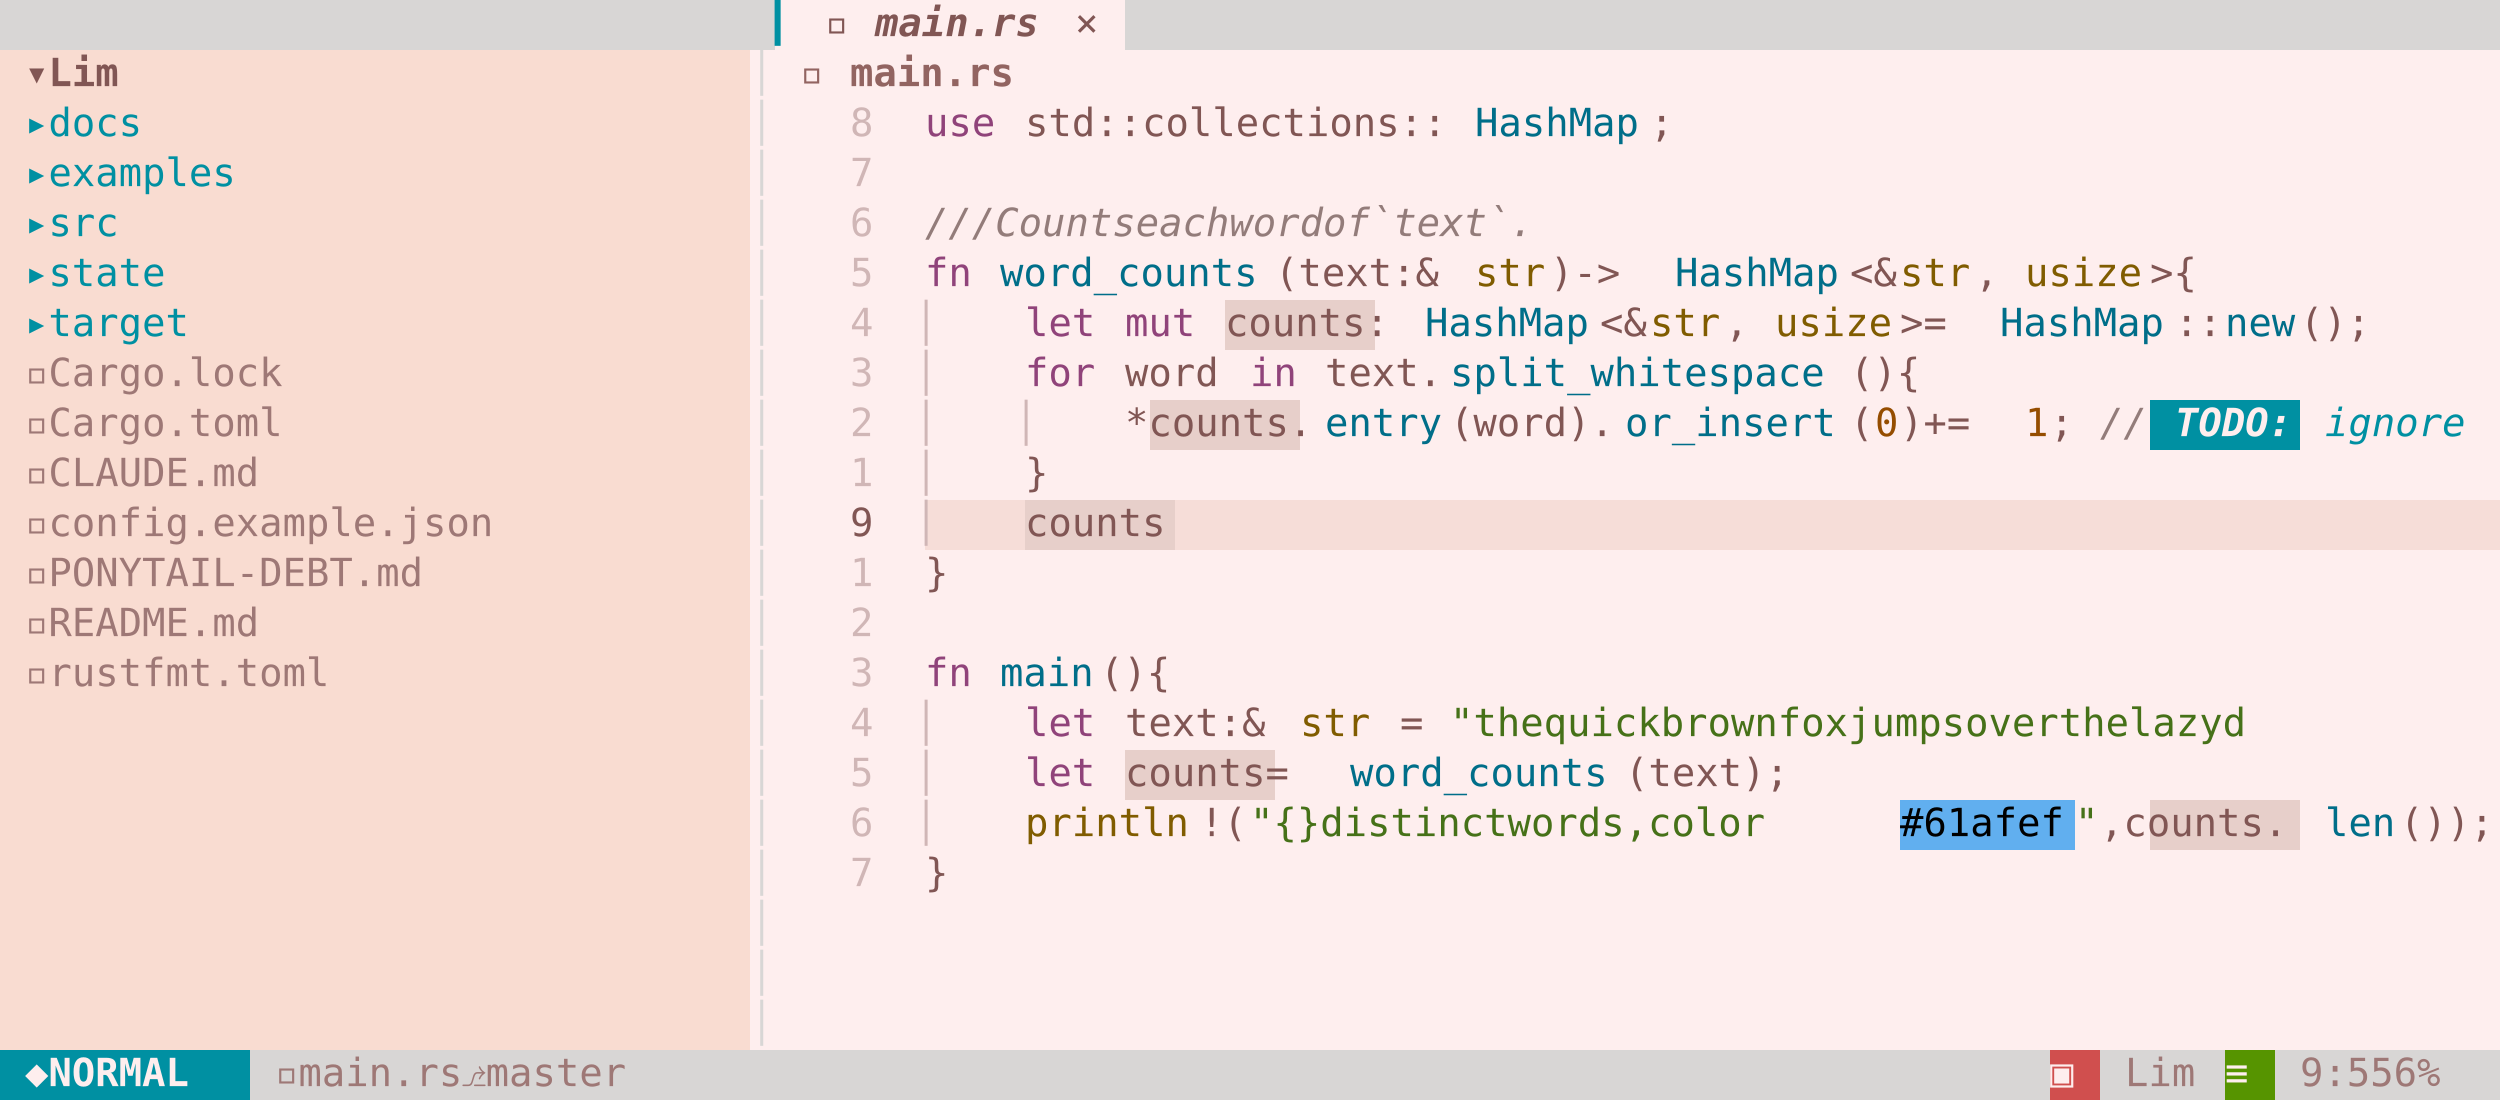
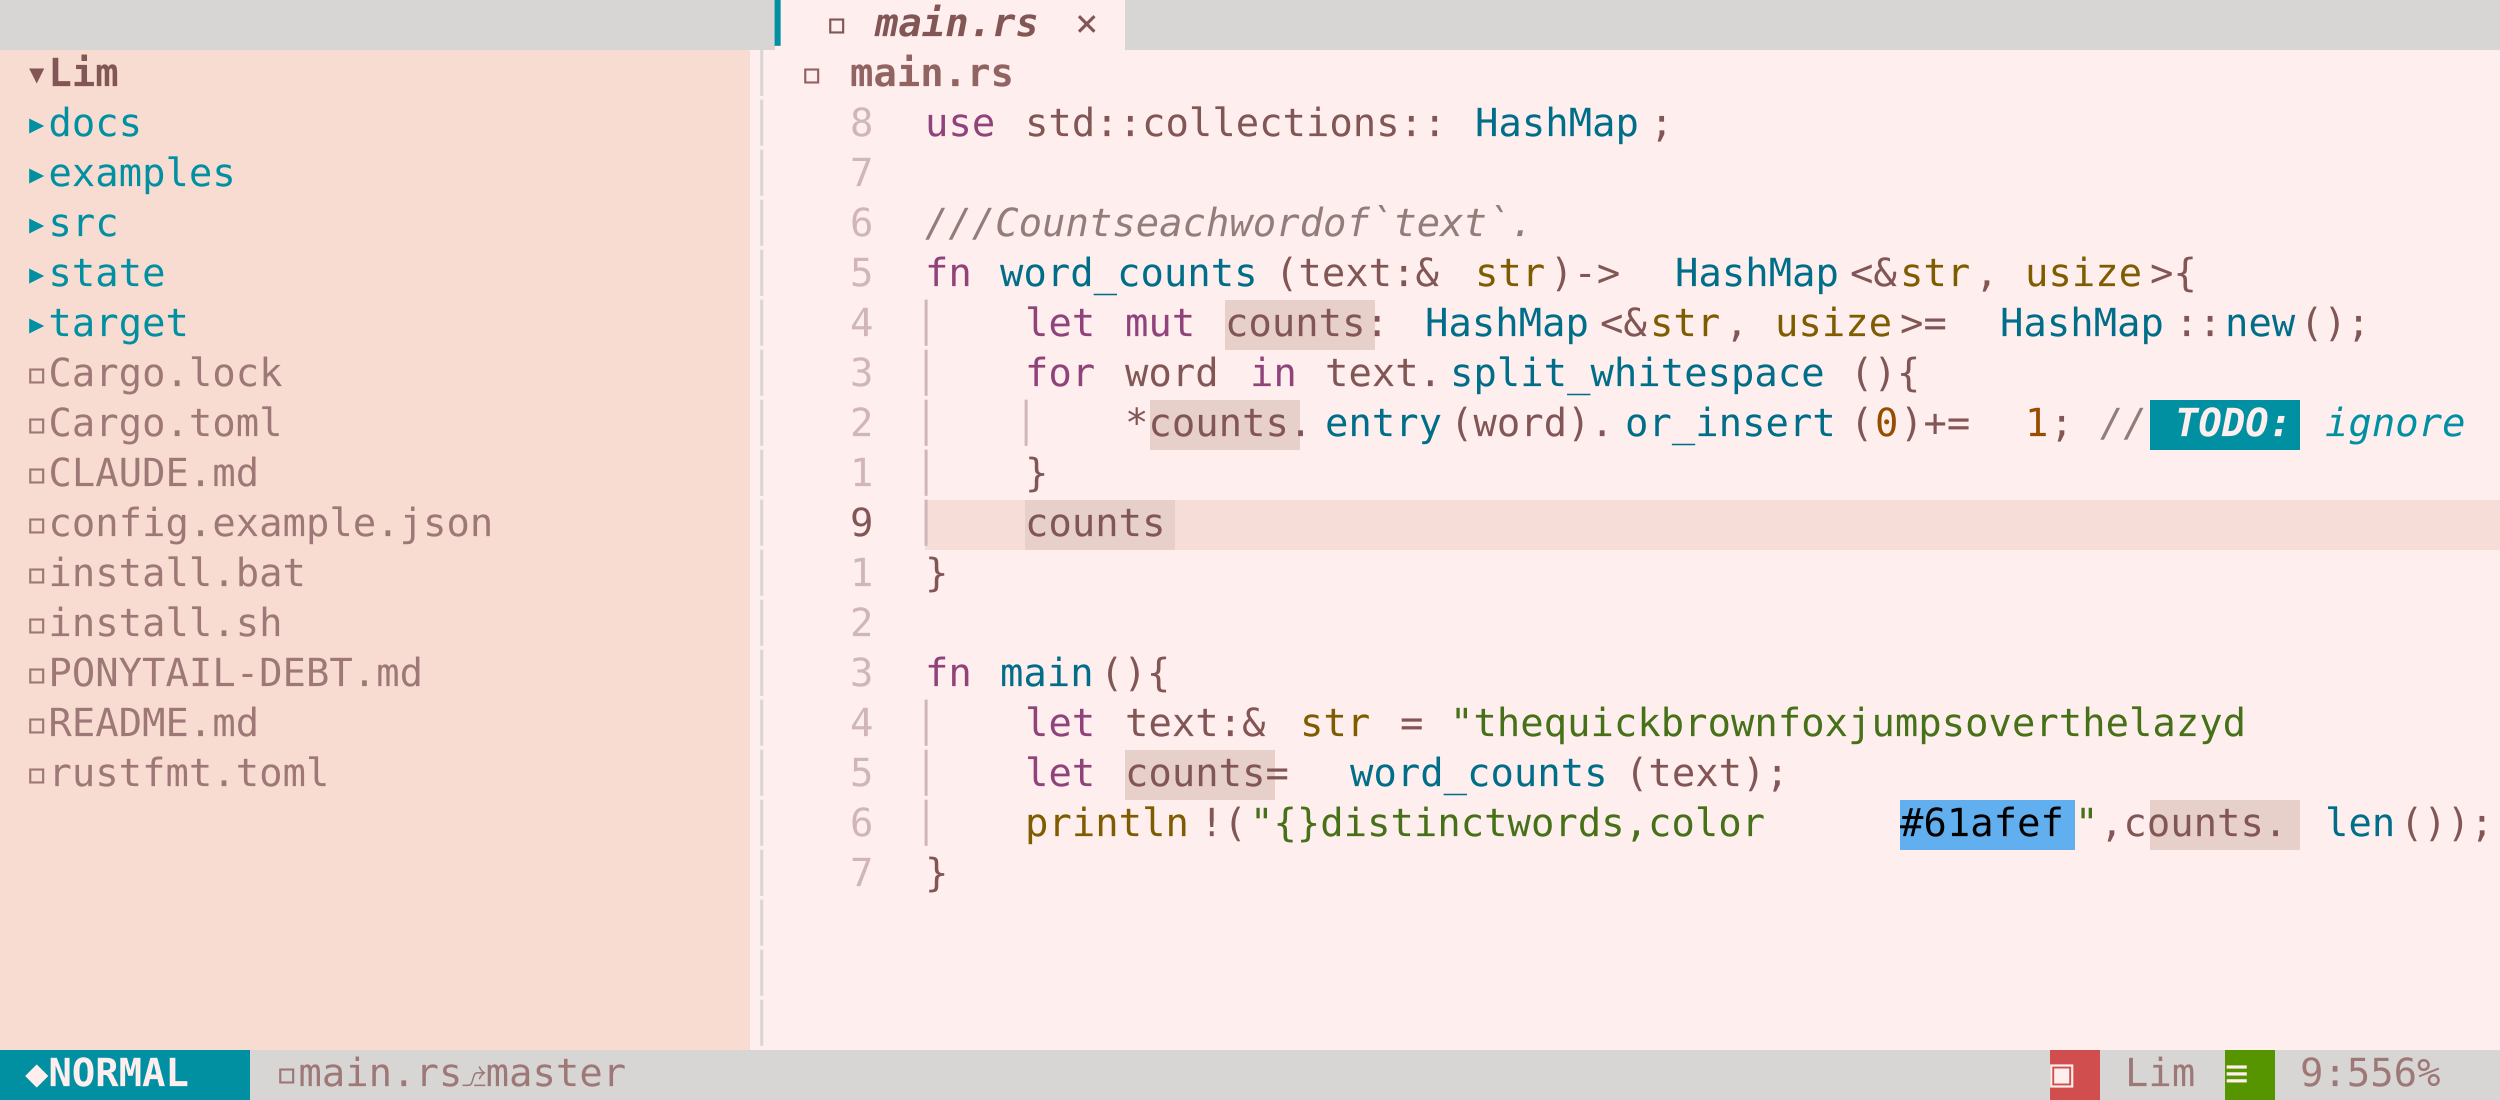
<svg xmlns="http://www.w3.org/2000/svg" width="900" height="396" viewBox="0 0 900 396" font-family="'JetBrainsMono Nerd Font','Symbols Nerd Font','Cascadia Code',Consolas,monospace" font-size="14" xml:space="preserve">
  <rect x="0" y="0" width="279" height="18" fill="#d8d6d5" />
  <rect x="279" y="0" width="126" height="18" fill="#feeeee" />
  <rect x="405" y="0" width="495" height="18" fill="#d8d6d5" />
  <text x="279" y="13" fill="#0090a2">▎</text>
  <text x="297" y="13" fill="#815654">▫</text>
  <text x="315 324 333 342 351 360 369" y="13" fill="#815654" font-weight="bold" font-style="italic">main.rs</text>
  <text x="387" y="13" fill="#815654">×</text>
  <rect x="0" y="18" width="270" height="18" fill="#f9dcd1" />
  <rect x="270" y="18" width="630" height="18" fill="#feeeee" />
  <text x="9 27 36 45" y="31" fill="#815654" font-weight="bold">▾Lim</text>
  <text x="270" y="31" fill="#d8d6d5">│</text>
  <text x="288" y="31" fill="#926461">▫</text>
  <text x="306 315 324 333 342 351 360" y="31" fill="#926461" font-weight="bold">main.rs</text>
  <rect x="0" y="36" width="270" height="18" fill="#f9dcd1" />
  <rect x="270" y="36" width="630" height="18" fill="#feeeee" />
  <text x="9 27 36 45 54" y="49" fill="#0090a2">▸docs</text>
  <text x="270" y="49" fill="#d8d6d5">│</text>
  <text x="306" y="49" fill="#d0b6b6">8</text>
  <text x="333 342 351" y="49" fill="#90437a">use</text>
  <text x="369 378 387 396 405 414 423 432 441 450 459 468 477 486 495 504 513 522" y="49" fill="#815654">std::collections::</text>
  <text x="531 540 549 558 567 576 585" y="49" fill="#006e89">HashMap</text>
  <text x="594" y="49" fill="#815654">;</text>
  <rect x="0" y="54" width="270" height="18" fill="#f9dcd1" />
  <rect x="270" y="54" width="630" height="18" fill="#feeeee" />
  <text x="9 27 36 45 54 63 72 81 90" y="67" fill="#0090a2">▸examples</text>
  <text x="270" y="67" fill="#d8d6d5">│</text>
  <text x="306" y="67" fill="#d0b6b6">7</text>
  <rect x="0" y="72" width="270" height="18" fill="#f9dcd1" />
  <rect x="270" y="72" width="630" height="18" fill="#feeeee" />
  <text x="9 27 36 45" y="85" fill="#0090a2">▸src</text>
  <text x="270" y="85" fill="#d8d6d5">│</text>
  <text x="306" y="85" fill="#d0b6b6">6</text>
  <text x="333 342 351 369 378 387 396 405 414 432 441 450 459 477 486 495 504 522 531 549 558 567 576 585 594 603" y="85" fill="#937c7a" font-style="italic">///Countseachwordof`text`.</text>
  <rect x="0" y="90" width="270" height="18" fill="#f9dcd1" />
  <rect x="270" y="90" width="630" height="18" fill="#feeeee" />
  <text x="9 27 36 45 54 63" y="103" fill="#0090a2">▸state</text>
  <text x="270" y="103" fill="#d8d6d5">│</text>
  <text x="306" y="103" fill="#d0b6b6">5</text>
  <text x="333 342" y="103" fill="#90437a">fn</text>
  <text x="360 369 378 387 396 405 414 423 432 441 450" y="103" fill="#006e89">word_counts</text>
  <text x="459 468 477 486 495 504 522" y="103" fill="#815654">(text:&amp;</text>
  <text x="531 540 549" y="103" fill="#805c00">str</text>
  <text x="558 576 585" y="103" fill="#815654">)-&gt;</text>
  <text x="603 612 621 630 639 648 657" y="103" fill="#006e89">HashMap</text>
  <text x="666 675" y="103" fill="#815654">&lt;&amp;</text>
  <text x="684 693 702" y="103" fill="#805c00">str</text>
  <text x="711" y="103" fill="#815654">,</text>
  <text x="729 738 747 756 765" y="103" fill="#805c00">usize</text>
  <text x="774 792" y="103" fill="#815654">&gt;{</text>
  <rect x="0" y="108" width="270" height="18" fill="#f9dcd1" />
  <rect x="270" y="108" width="171" height="18" fill="#feeeee" />
  <rect x="441" y="108" width="54" height="18" fill="#e7cfca" />
  <rect x="495" y="108" width="405" height="18" fill="#feeeee" />
  <text x="9 27 36 45 54 63 72" y="121" fill="#0090a2">▸target</text>
  <text x="270" y="121" fill="#d8d6d5">│</text>
  <text x="306" y="121" fill="#d0b6b6">4</text>
  <text x="333" y="121" fill="#d0b6b6">▏</text>
  <text x="369 378 387" y="121" fill="#90437a">let</text>
  <text x="405 414 423" y="121" fill="#90437a">mut</text>
  <text x="441 450 459 468 477 486 495" y="121" fill="#815654">counts:</text>
  <text x="513 522 531 540 549 558 567" y="121" fill="#006e89">HashMap</text>
  <text x="576 585" y="121" fill="#815654">&lt;&amp;</text>
  <text x="594 603 612" y="121" fill="#805c00">str</text>
  <text x="621" y="121" fill="#815654">,</text>
  <text x="639 648 657 666 675" y="121" fill="#805c00">usize</text>
  <text x="684 702" y="121" fill="#815654">&gt;=</text>
  <text x="720 729 738 747 756 765 774" y="121" fill="#006e89">HashMap</text>
  <text x="783 792" y="121" fill="#815654">::</text>
  <text x="801 810 819" y="121" fill="#006e89">new</text>
  <text x="828 837 846" y="121" fill="#815654">();</text>
  <rect x="0" y="126" width="270" height="18" fill="#f9dcd1" />
  <rect x="270" y="126" width="630" height="18" fill="#feeeee" />
  <text x="9 27 36 45 54 63 72 81 90 99 108" y="139" fill="#9e7876">▫Cargo.lock</text>
  <text x="270" y="139" fill="#d8d6d5">│</text>
  <text x="306" y="139" fill="#d0b6b6">3</text>
  <text x="333" y="139" fill="#d0b6b6">▏</text>
  <text x="369 378 387" y="139" fill="#90437a">for</text>
  <text x="405 414 423 432" y="139" fill="#815654">word</text>
  <text x="450 459" y="139" fill="#90437a">in</text>
  <text x="477 486 495 504 513" y="139" fill="#815654">text.</text>
  <text x="522 531 540 549 558 567 576 585 594 603 612 621 630 639 648 657" y="139" fill="#006e89">split_whitespace</text>
  <text x="666 675 693" y="139" fill="#815654">(){</text>
  <rect x="0" y="144" width="270" height="18" fill="#f9dcd1" />
  <rect x="270" y="144" width="144" height="18" fill="#feeeee" />
  <rect x="414" y="144" width="54" height="18" fill="#e7cfca" />
  <rect x="468" y="144" width="306" height="18" fill="#feeeee" />
  <rect x="774" y="144" width="54" height="18" fill="#0090a2" />
  <rect x="828" y="144" width="72" height="18" fill="#feeeee" />
  <text x="9 27 36 45 54 63 72 81 90 99 108" y="157" fill="#9e7876">▫Cargo.toml</text>
  <text x="270" y="157" fill="#d8d6d5">│</text>
  <text x="306" y="157" fill="#d0b6b6">2</text>
  <text x="333" y="157" fill="#d0b6b6">▏</text>
  <text x="369" y="157" fill="#d0b6b6">▏</text>
  <text x="405 414 423 432 441 450 459 468" y="157" fill="#815654">*counts.</text>
  <text x="477 486 495 504 513" y="157" fill="#006e89">entry</text>
  <text x="522 531 540 549 558 567 576" y="157" fill="#815654">(word).</text>
  <text x="585 594 603 612 621 630 639 648 657" y="157" fill="#006e89">or_insert</text>
  <text x="666" y="157" fill="#815654">(</text>
  <text x="675" y="157" fill="#954d00">0</text>
  <text x="684 702 711" y="157" fill="#815654">)+=</text>
  <text x="729" y="157" fill="#954d00">1</text>
  <text x="738" y="157" fill="#815654">;</text>
  <text x="756 765" y="157" fill="#937c7a" font-style="italic">//</text>
  <text x="783 792 801 810 819" y="157" fill="#feeeee" font-weight="bold" font-style="italic">TODO:</text>
  <text x="837 846 855 864 873 882" y="157" fill="#0090a2" font-style="italic">ignore</text>
  <rect x="0" y="162" width="270" height="18" fill="#f9dcd1" />
  <rect x="270" y="162" width="630" height="18" fill="#feeeee" />
  <text x="9 27 36 45 54 63 72 81 90 99" y="175" fill="#9e7876">▫CLAUDE.md</text>
  <text x="270" y="175" fill="#d8d6d5">│</text>
  <text x="306" y="175" fill="#d0b6b6">1</text>
  <text x="333" y="175" fill="#d0b6b6">▏</text>
  <text x="369" y="175" fill="#815654">}</text>
  <rect x="0" y="180" width="270" height="18" fill="#f9dcd1" />
  <rect x="270" y="180" width="63" height="18" fill="#feeeee" />
  <rect x="333" y="180" width="36" height="18" fill="#f6ddd8" />
  <rect x="369" y="180" width="54" height="18" fill="#e7cfca" />
  <rect x="423" y="180" width="477" height="18" fill="#f6ddd8" />
  <text x="9 27 36 45 54 63 72 81 90 99 108 117 126 135 144 153 162 171 180 189" y="193" fill="#9e7876">▫config.example.json</text>
  <text x="270" y="193" fill="#d8d6d5">│</text>
  <text x="306" y="193" fill="#815654">9</text>
  <text x="333" y="193" fill="#d0b6b6">▏</text>
  <text x="369 378 387 396 405 414" y="193" fill="#815654">counts</text>
  <rect x="0" y="198" width="270" height="18" fill="#f9dcd1" />
  <rect x="270" y="198" width="630" height="18" fill="#feeeee" />
-   <text x="9 27 36 45 54 63 72 81 90 99 108 117 126 135 144 153 162" y="211" fill="#9e7876">▫PONYTAIL-DEBT.md</text>
+   <text x="9 27 36 45 54 63 72 81 90 99 108 117" y="211" fill="#9e7876">▫install.bat</text>
  <text x="270" y="211" fill="#d8d6d5">│</text>
  <text x="306" y="211" fill="#d0b6b6">1</text>
  <text x="333" y="211" fill="#815654">}</text>
  <rect x="0" y="216" width="270" height="18" fill="#f9dcd1" />
  <rect x="270" y="216" width="630" height="18" fill="#feeeee" />
-   <text x="9 27 36 45 54 63 72 81 90 99" y="229" fill="#9e7876">▫README.md</text>
+   <text x="9 27 36 45 54 63 72 81 90 99 108" y="229" fill="#9e7876">▫install.sh</text>
  <text x="270" y="229" fill="#d8d6d5">│</text>
  <text x="306" y="229" fill="#d0b6b6">2</text>
  <rect x="0" y="234" width="270" height="18" fill="#f9dcd1" />
  <rect x="270" y="234" width="630" height="18" fill="#feeeee" />
-   <text x="9 27 36 45 54 63 72 81 90 99 108 117 126" y="247" fill="#9e7876">▫rustfmt.toml</text>
+   <text x="9 27 36 45 54 63 72 81 90 99 108 117 126 135 144 153 162" y="247" fill="#9e7876">▫PONYTAIL-DEBT.md</text>
  <text x="270" y="247" fill="#d8d6d5">│</text>
  <text x="306" y="247" fill="#d0b6b6">3</text>
  <text x="333 342" y="247" fill="#90437a">fn</text>
  <text x="360 369 378 387" y="247" fill="#006e89">main</text>
  <text x="396 405 423" y="247" fill="#815654">(){</text>
  <rect x="0" y="252" width="270" height="18" fill="#f9dcd1" />
  <rect x="270" y="252" width="630" height="18" fill="#feeeee" />
+   <text x="9 27 36 45 54 63 72 81 90 99" y="265" fill="#9e7876">▫README.md</text>
  <text x="270" y="265" fill="#d8d6d5">│</text>
  <text x="306" y="265" fill="#d0b6b6">4</text>
  <text x="333" y="265" fill="#d0b6b6">▏</text>
  <text x="369 378 387" y="265" fill="#90437a">let</text>
  <text x="405 414 423 432 441 459" y="265" fill="#815654">text:&amp;</text>
  <text x="468 477 486" y="265" fill="#805c00">str</text>
  <text x="504" y="265" fill="#815654">=</text>
  <text x="522 531 540 549 567 576 585 594 603 621 630 639 648 657 675 684 693 711 720 729 738 747 765 774 783 792 810 819 828 846 855 864 873 891" y="265" fill="#467118">"thequickbrownfoxjumpsoverthelazyd</text>
  <rect x="0" y="270" width="270" height="18" fill="#f9dcd1" />
  <rect x="270" y="270" width="135" height="18" fill="#feeeee" />
  <rect x="405" y="270" width="54" height="18" fill="#e7cfca" />
  <rect x="459" y="270" width="441" height="18" fill="#feeeee" />
+   <text x="9 27 36 45 54 63 72 81 90 99 108 117 126" y="283" fill="#9e7876">▫rustfmt.toml</text>
  <text x="270" y="283" fill="#d8d6d5">│</text>
  <text x="306" y="283" fill="#d0b6b6">5</text>
  <text x="333" y="283" fill="#d0b6b6">▏</text>
  <text x="369 378 387" y="283" fill="#90437a">let</text>
  <text x="405 414 423 432 441 450 468" y="283" fill="#815654">counts=</text>
  <text x="486 495 504 513 522 531 540 549 558 567 576" y="283" fill="#006e89">word_counts</text>
  <text x="585 594 603 612 621 630 639" y="283" fill="#815654">(text);</text>
  <rect x="0" y="288" width="270" height="18" fill="#f9dcd1" />
  <rect x="270" y="288" width="414" height="18" fill="#feeeee" />
  <rect x="684" y="288" width="63" height="18" fill="#61afef" />
  <rect x="747" y="288" width="27" height="18" fill="#feeeee" />
  <rect x="774" y="288" width="54" height="18" fill="#e7cfca" />
  <rect x="828" y="288" width="72" height="18" fill="#feeeee" />
  <text x="270" y="301" fill="#d8d6d5">│</text>
  <text x="306" y="301" fill="#d0b6b6">6</text>
  <text x="333" y="301" fill="#d0b6b6">▏</text>
  <text x="369 378 387 396 405 414 423" y="301" fill="#805c00">println</text>
  <text x="432 441" y="301" fill="#815654">!(</text>
  <text x="450 459 468 486 495 504 513 522 531 540 549 567 576 585 594 603 612 630 639 648 657 666" y="301" fill="#467118">"{}distinctwords,color</text>
  <text x="684 693 702 711 720 729 738" y="301" fill="#000000">#61afef</text>
  <text x="747" y="301" fill="#467118">"</text>
  <text x="756 774 783 792 801 810 819 828" y="301" fill="#815654">,counts.</text>
  <text x="837 846 855" y="301" fill="#006e89">len</text>
  <text x="864 873 882 891" y="301" fill="#815654">());</text>
  <rect x="0" y="306" width="270" height="18" fill="#f9dcd1" />
  <rect x="270" y="306" width="630" height="18" fill="#feeeee" />
  <text x="270" y="319" fill="#d8d6d5">│</text>
  <text x="306" y="319" fill="#d0b6b6">7</text>
  <text x="333" y="319" fill="#815654">}</text>
  <rect x="0" y="324" width="270" height="18" fill="#f9dcd1" />
  <rect x="270" y="324" width="630" height="18" fill="#feeeee" />
  <text x="270" y="337" fill="#d8d6d5">│</text>
  <rect x="0" y="342" width="270" height="18" fill="#f9dcd1" />
  <rect x="270" y="342" width="630" height="18" fill="#feeeee" />
  <text x="270" y="355" fill="#d8d6d5">│</text>
  <rect x="0" y="360" width="270" height="18" fill="#f9dcd1" />
  <rect x="270" y="360" width="630" height="18" fill="#feeeee" />
  <text x="270" y="373" fill="#d8d6d5">│</text>
  <rect x="0" y="378" width="90" height="18" fill="#0090a2" />
  <rect x="90" y="378" width="648" height="18" fill="#d8d6d5" />
  <rect x="738" y="378" width="18" height="18" fill="#d04f4e" />
  <rect x="756" y="378" width="45" height="18" fill="#d8d6d5" />
  <rect x="801" y="378" width="18" height="18" fill="#569400" />
  <rect x="819" y="378" width="81" height="18" fill="#d8d6d5" />
  <text x="9 27 36 45 54 63 72" y="391" fill="#feeeee" font-weight="bold">◆NORMAL</text>
  <text x="99 117 126 135 144 153 162 171 198 216 225 234 243 252 261" y="391" fill="#9e7876">▫main.rs⎇master</text>
  <text x="738" y="391" fill="#feeeee">▣</text>
  <text x="765 774 783" y="391" fill="#9e7876">Lim</text>
  <text x="801" y="391" fill="#feeeee">≡</text>
  <text x="828 837 846 864 873 882" y="391" fill="#9e7876">9:556%</text>
</svg>
